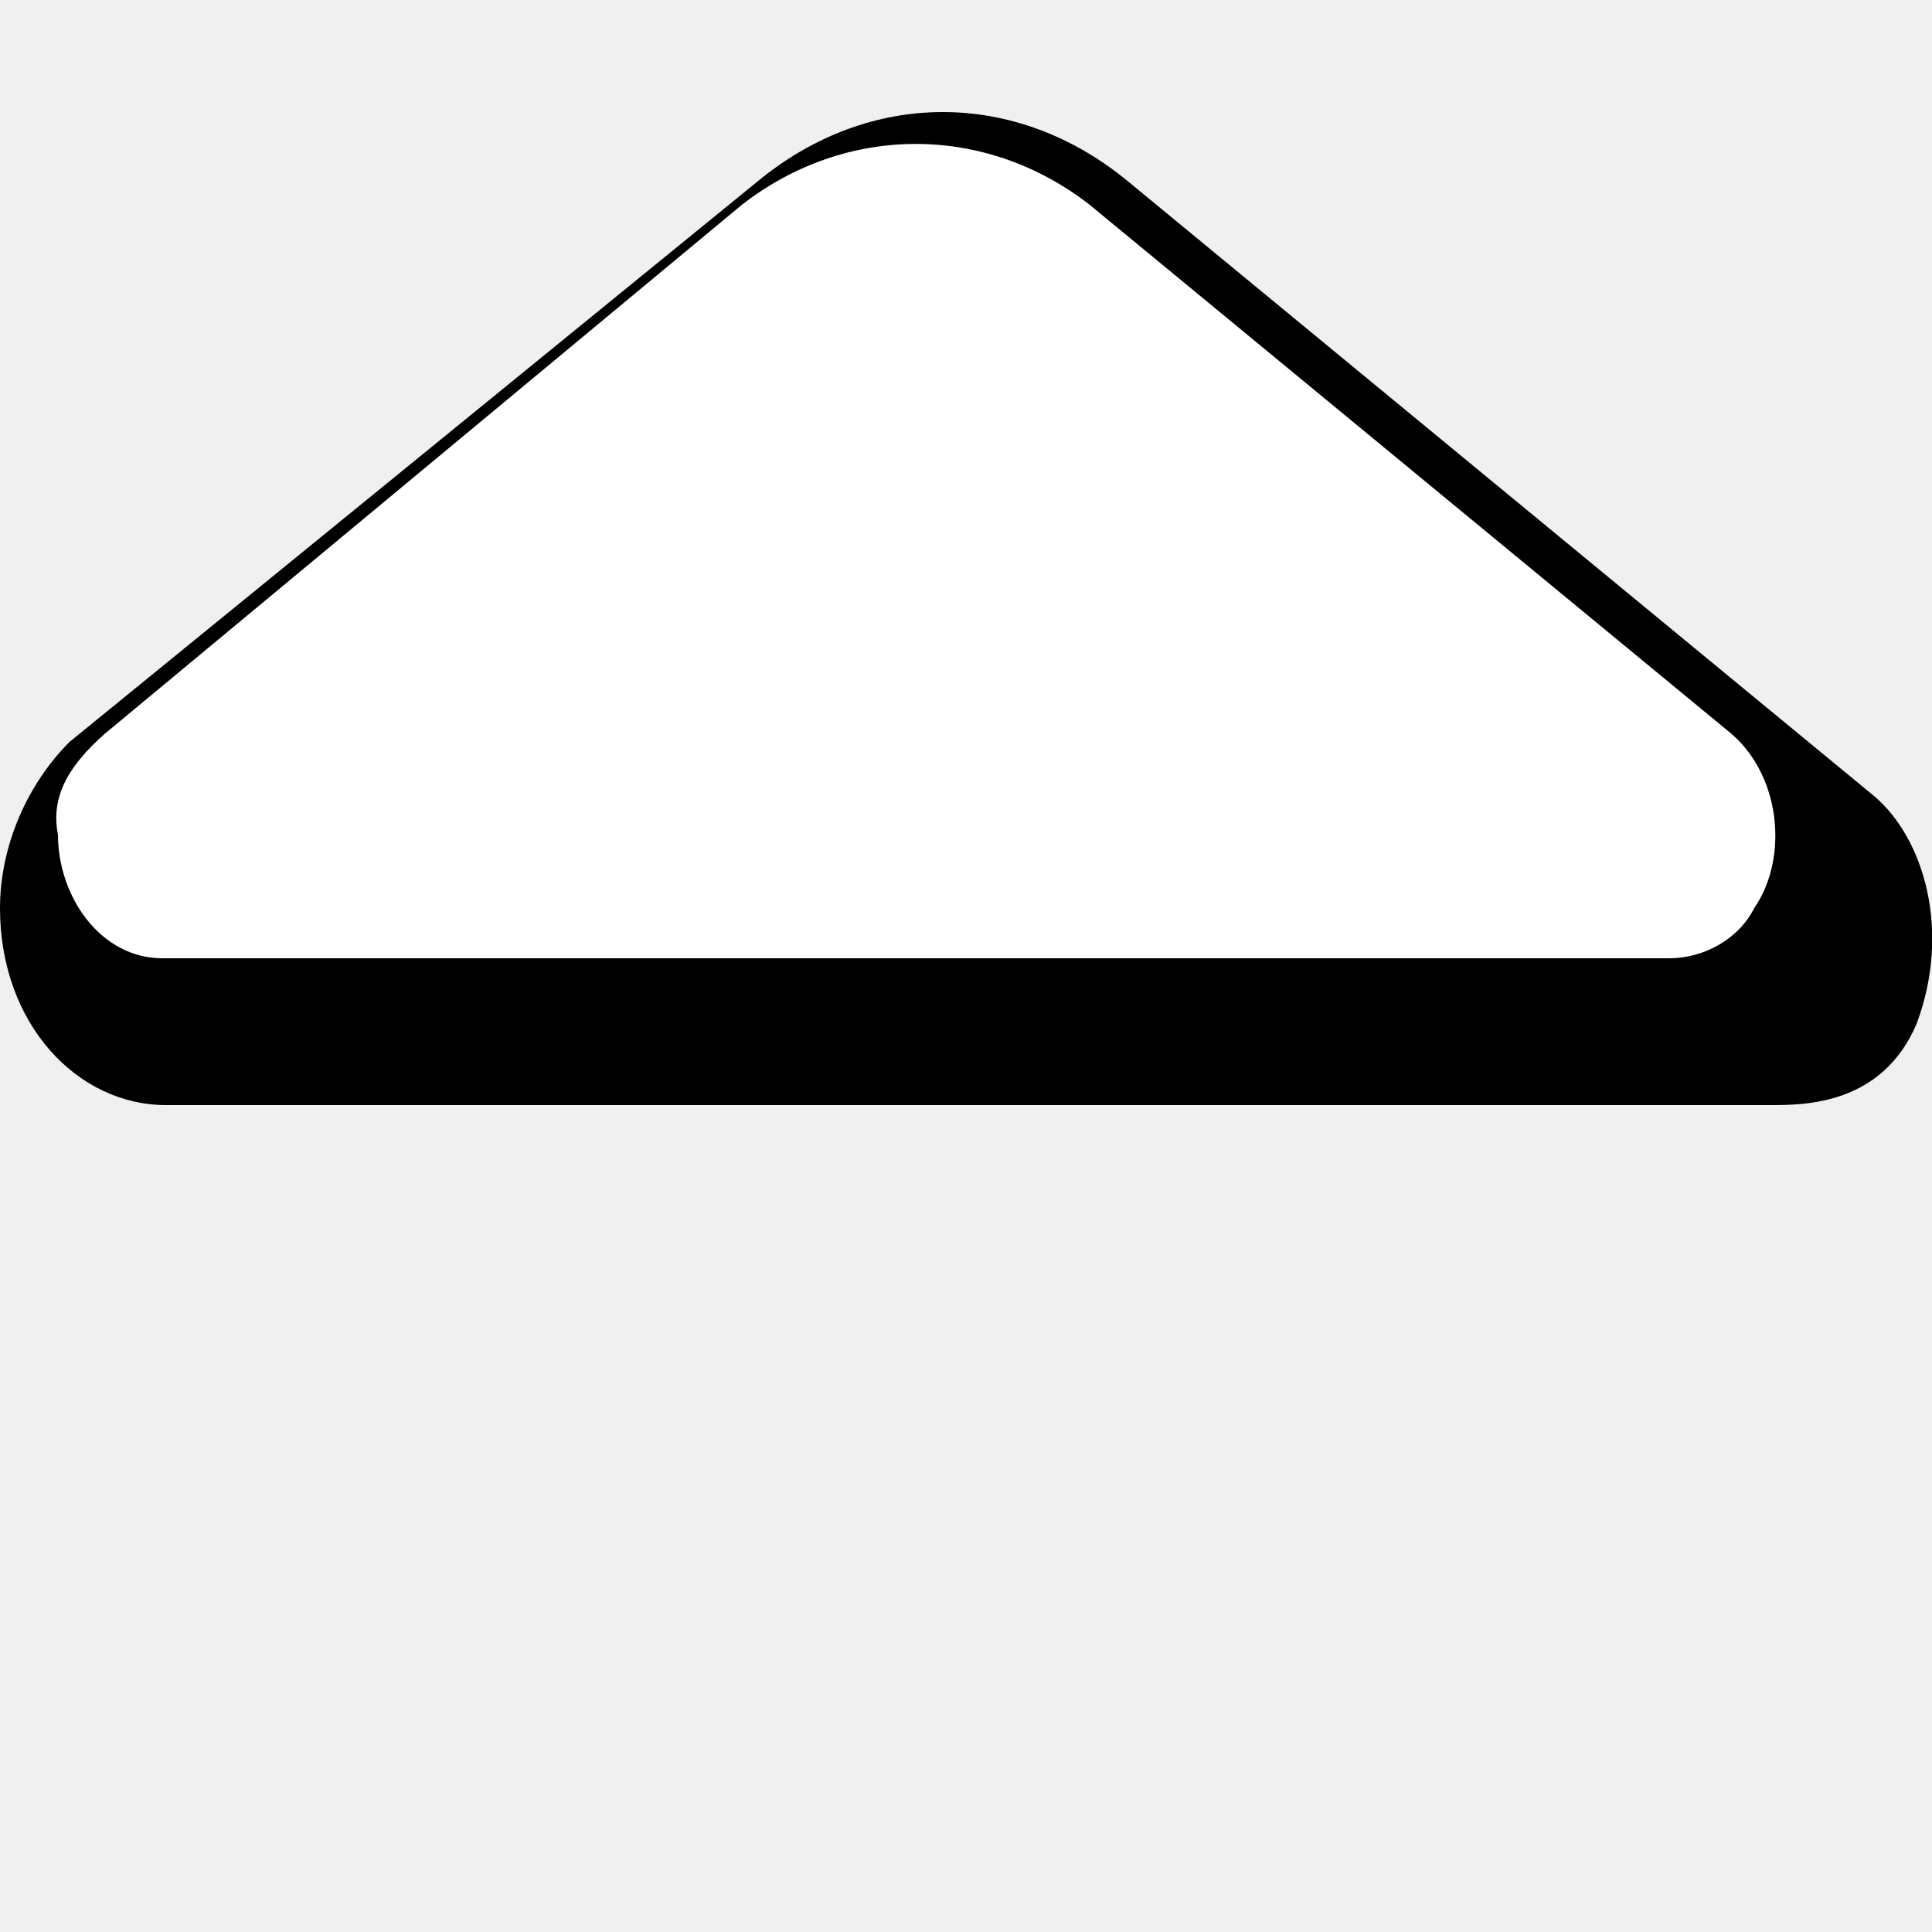
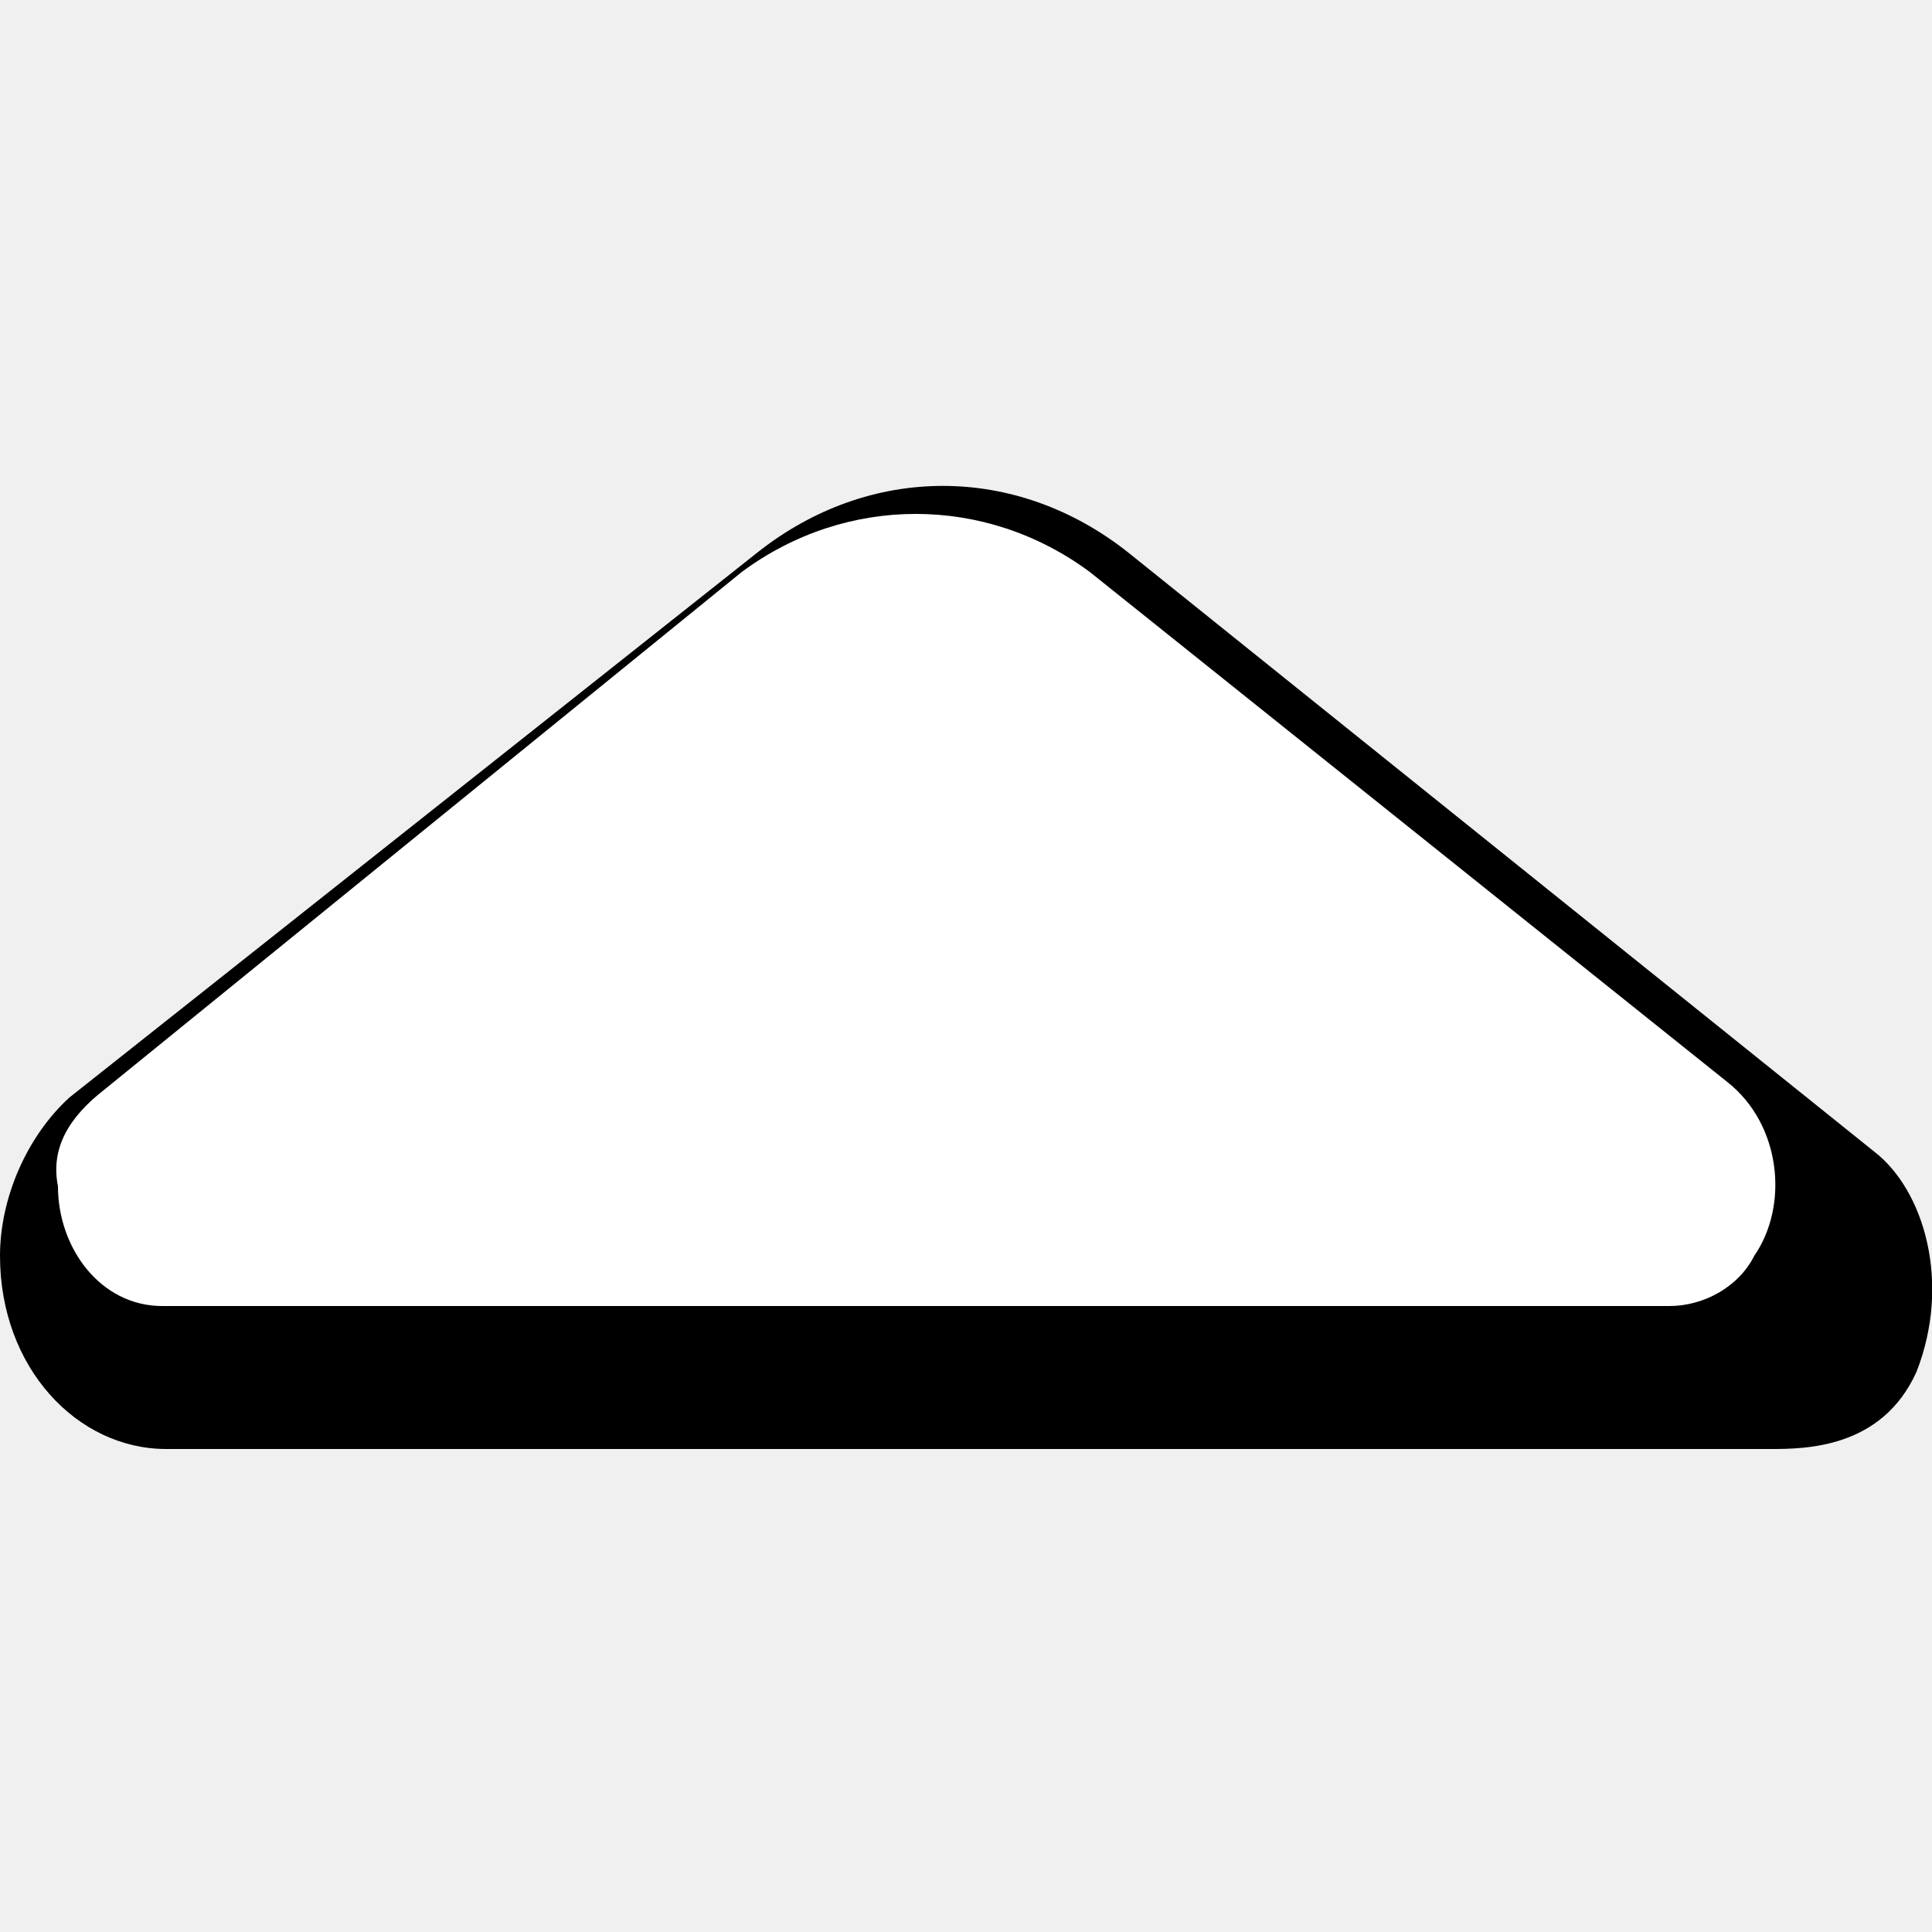
- <svg xmlns="http://www.w3.org/2000/svg" version="1.0" id="Layer_1" x="0px" y="0px" viewBox="0 0 50 50" enable-background="new 0 0 50 50" xml:space="preserve">
+ <svg xmlns="http://www.w3.org/2000/svg" version="1.0" id="Layer_1" x="0px" y="0px" width="50px" height="50px" viewBox="0 0 50 50" enable-background="new 0 0 50 50" xml:space="preserve">
  <g id="backbutton">
-     <path d="M1.8,19.2C0.7,20.3,0,21.9,0,23.5c0,3,2,5.1,4.3,5.1h41.5c0.9,0,2.9,0,3.8-2.1c0.9-2.4,0.2-4.8-1.1-5.9L29.2,4.7   c-2.9-2.4-6.7-2.4-9.6,0L1.8,19.2z" />
-     <path fill="#FFFFFF" d="M1.5,21.6c0,1.6,1.1,3.2,2.7,3.2h39c0.9,0,1.8-0.5,2.2-1.3c0.9-1.3,0.7-3.5-0.7-4.6L28.2,5.3   c-2.7-2.1-6.3-2.1-9,0L2.7,19C1.8,19.8,1.3,20.6,1.5,21.6z" />
+     <path d="M1.8,28.4C0.7,29.4,0,31,0,32.5c0,2.9,2,5,4.3,5h41.5c0.9,0,2.9,0,3.8-2c0.9-2.3,0.2-4.7-1.1-5.7L29.2,14.3   c-2.9-2.3-6.7-2.3-9.6,0L1.8,28.4z" />
+     <path fill="#FFFFFF" d="M1.5,30.7c0,1.6,1.1,3.1,2.7,3.1h39c0.9,0,1.8-0.5,2.2-1.3c0.9-1.3,0.7-3.4-0.7-4.5L28.2,14.8   c-2.7-2-6.3-2-9,0L2.7,28.2C1.8,28.9,1.3,29.7,1.5,30.7z" />
  </g>
</svg>
